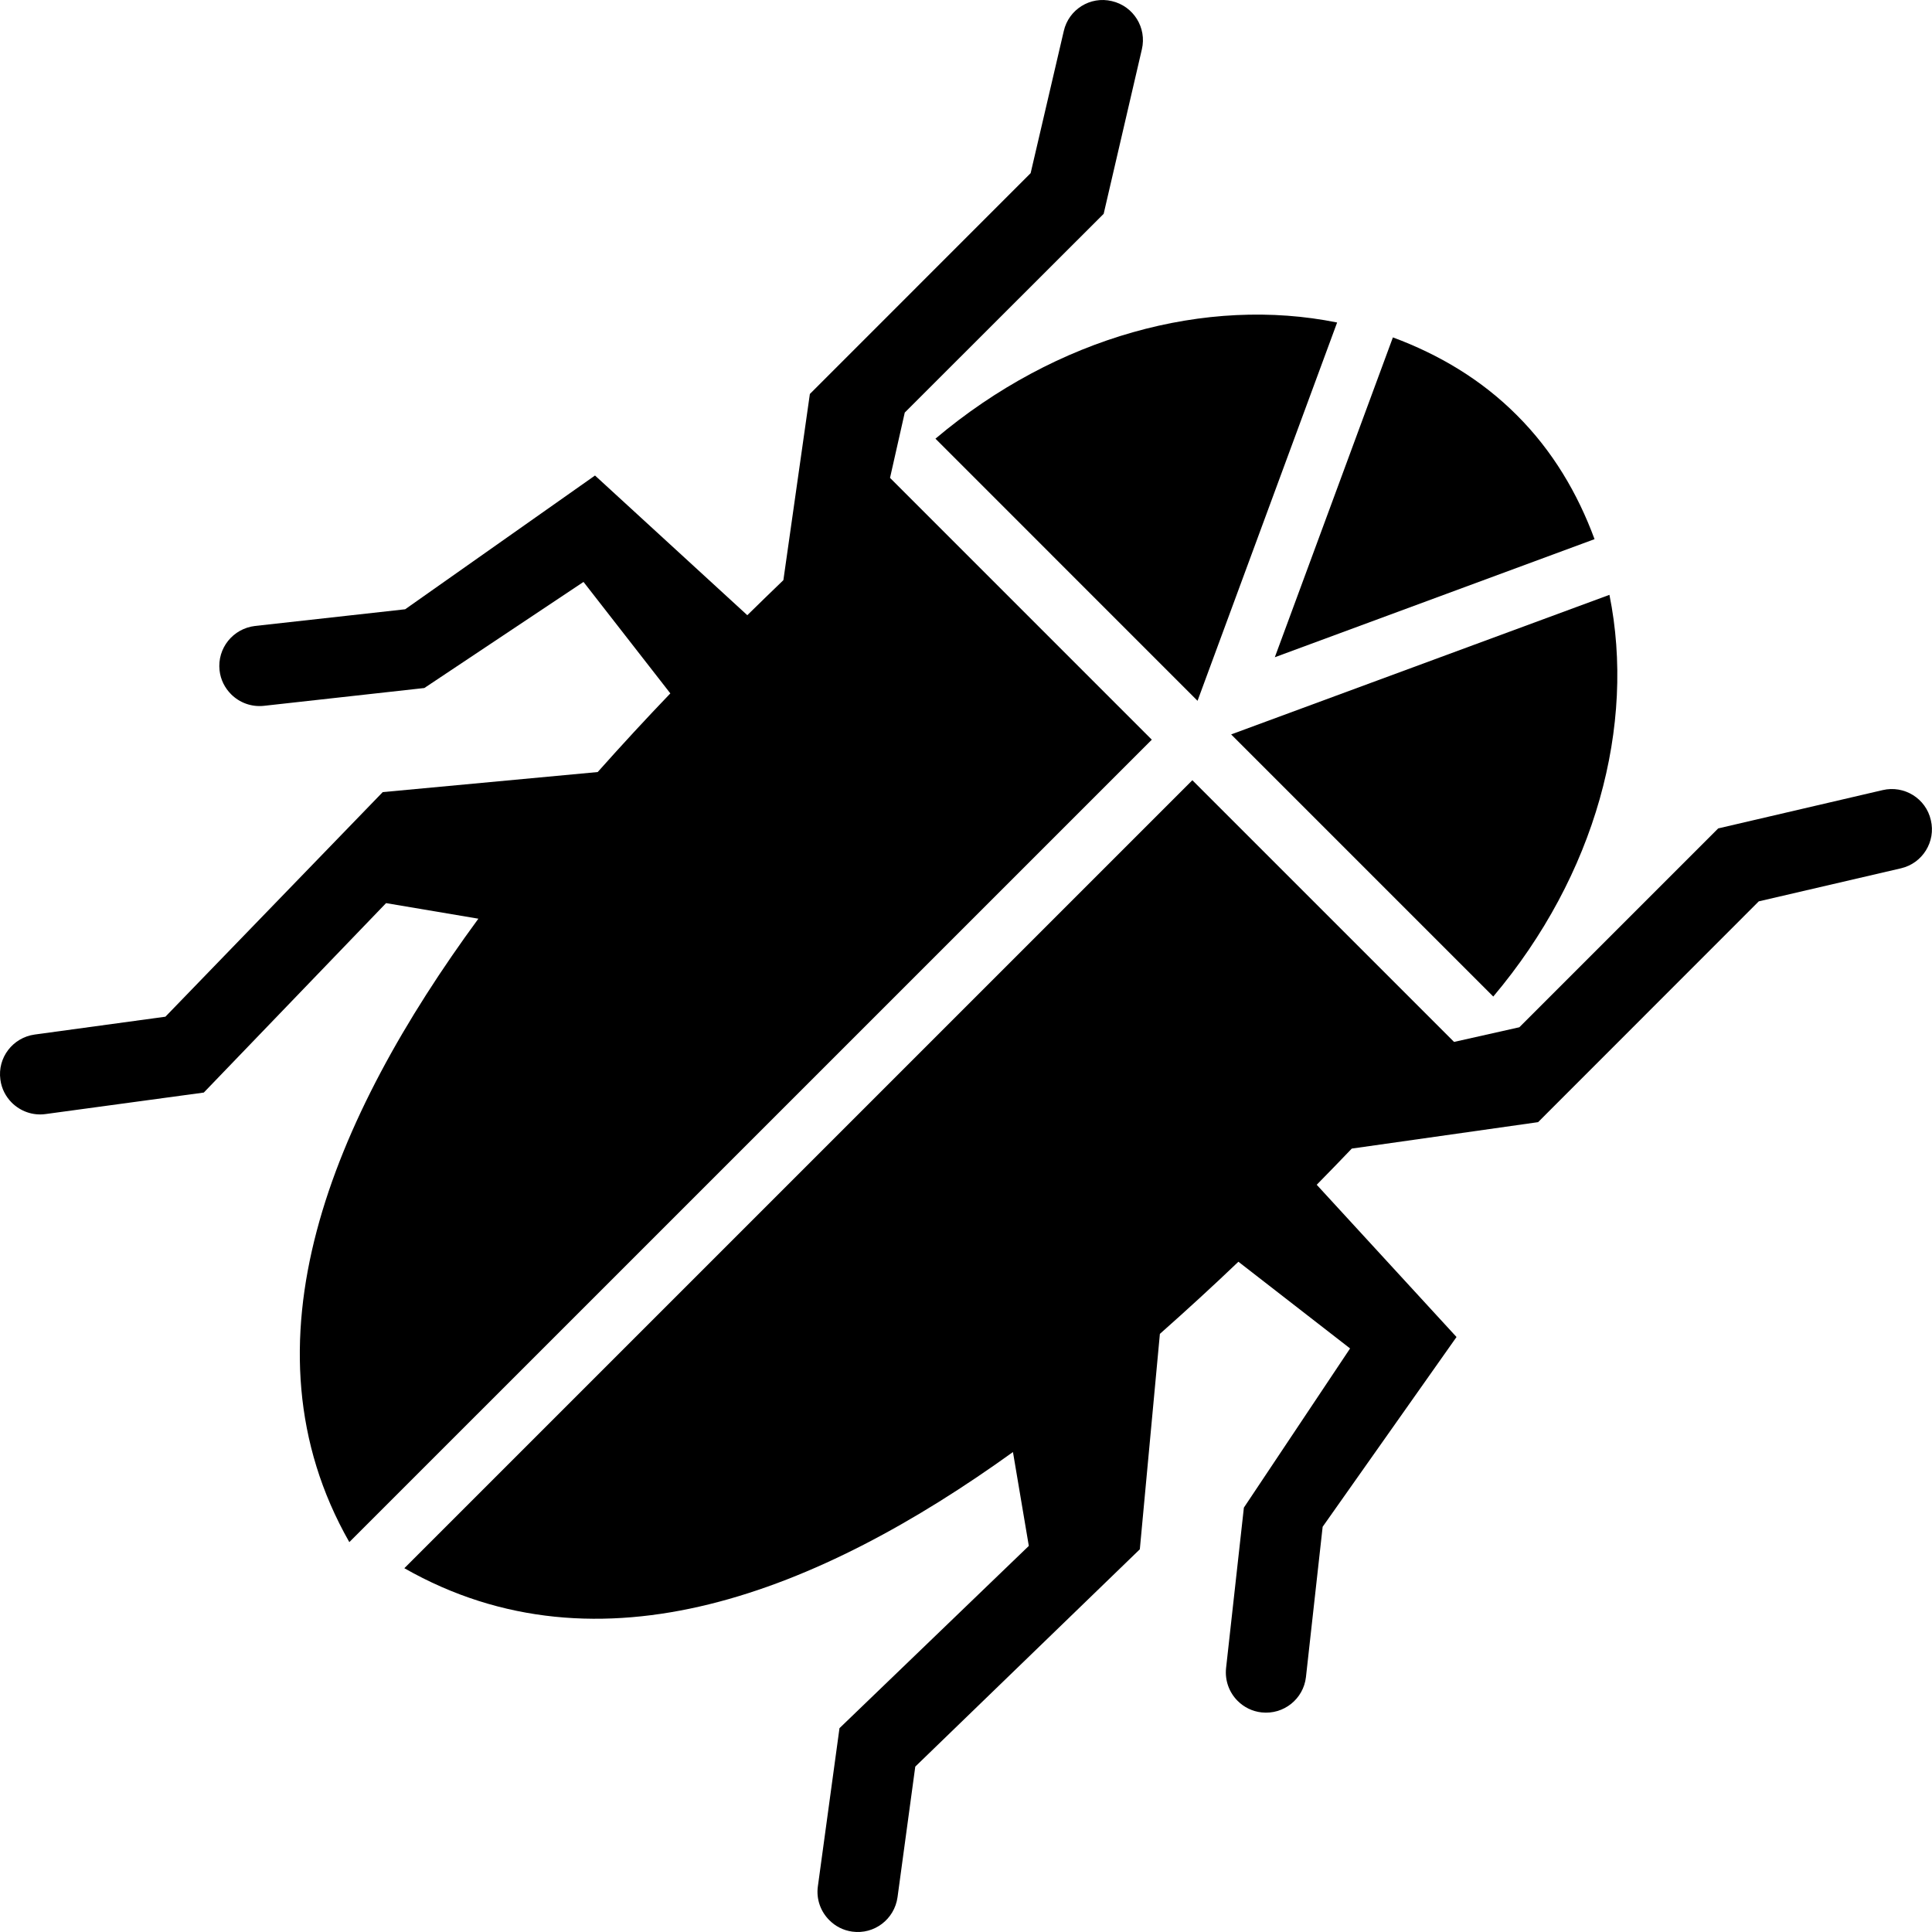
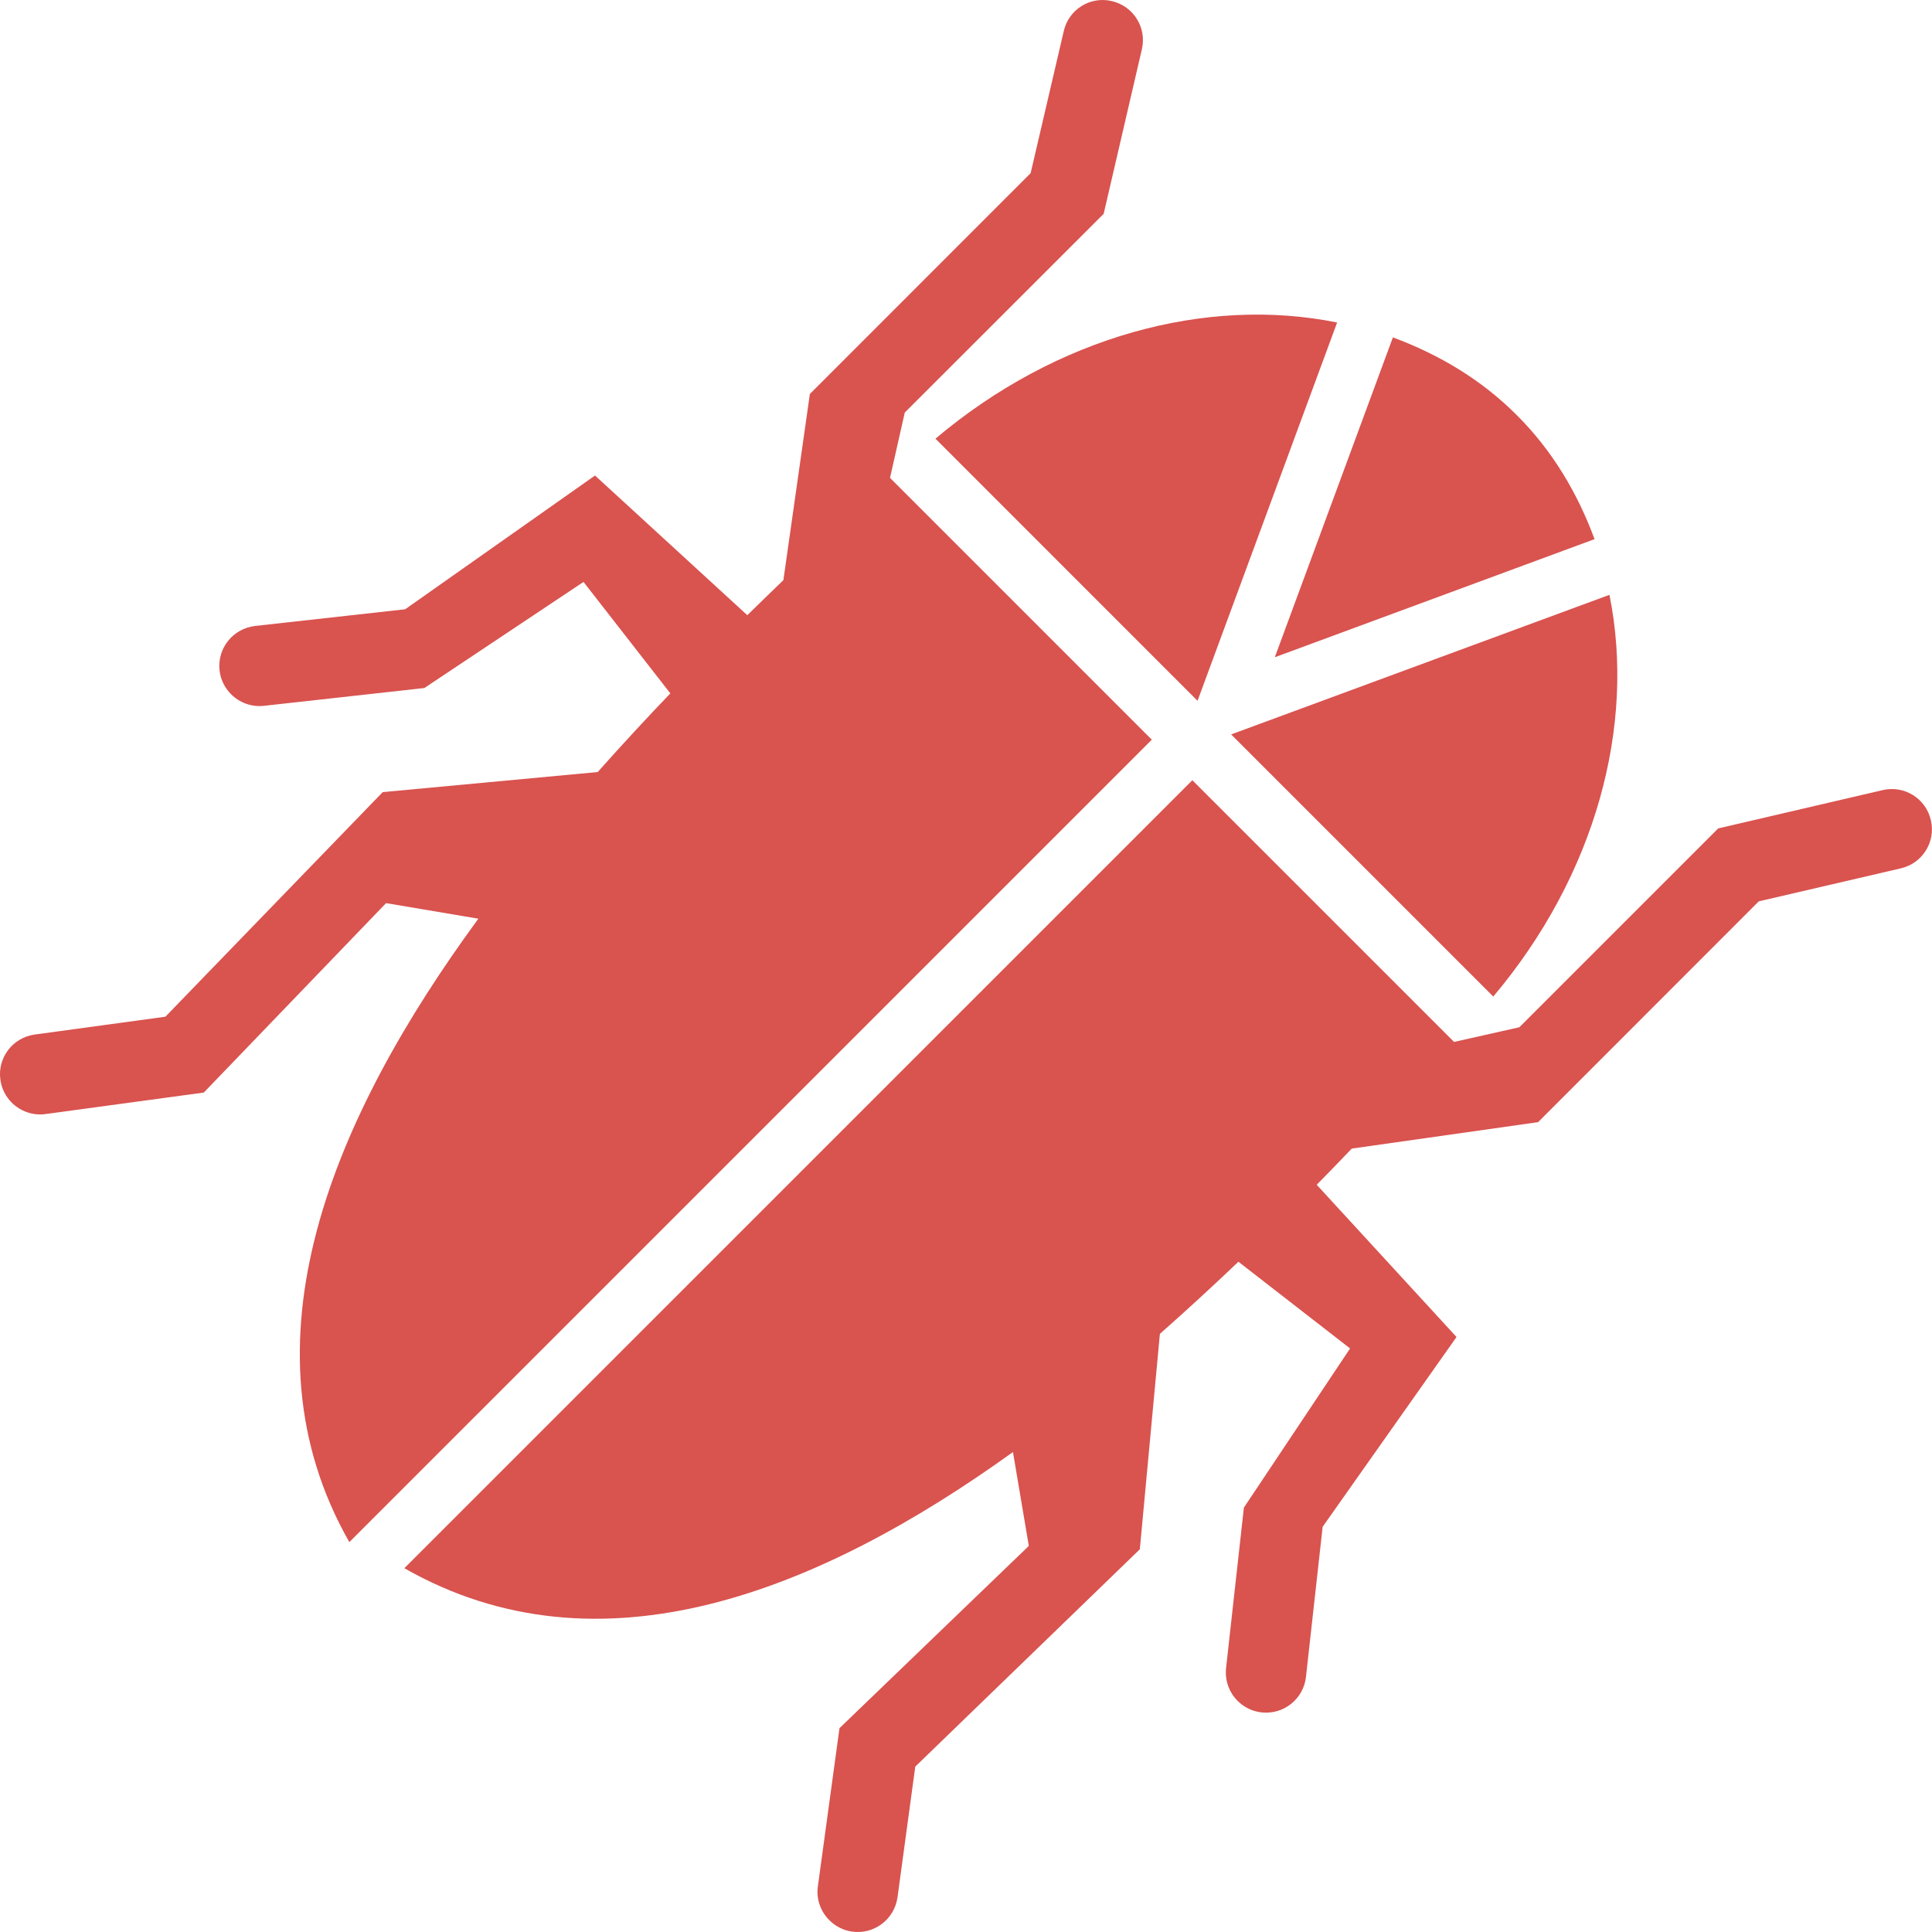
<svg xmlns="http://www.w3.org/2000/svg" version="1.1" id="Layer_1" x="0px" y="0px" width="99.998px" height="100.001px" viewBox="0 0 99.998 100.001" enable-background="new 0 0 99.998 100.001" xml:space="preserve">
-   <path d="M46.831,21.354l10.295-10.286l1.978-8.518c0.261-1.113-0.43-2.232-1.555-2.493c-1.113-0.267-2.232,0.429-2.487,1.548  l-1.716,7.358L41.919,20.392l-1.371,9.637c-0.615,0.591-1.224,1.183-1.867,1.814l-7.883-7.23l-9.826,6.923l-7.77,0.864  c-1.143,0.134-1.963,1.154-1.838,2.296c0.052,0.487,0.275,0.916,0.6,1.241c0.429,0.429,1.044,0.667,1.696,0.597l8.303-0.922  l8.24-5.491l4.494,5.769c-1.252,1.305-2.505,2.662-3.76,4.071L19.81,41L8.561,52.625l-6.764,0.923  c-1.136,0.156-1.937,1.2-1.777,2.336c0.061,0.47,0.278,0.876,0.588,1.189c0.443,0.44,1.079,0.684,1.751,0.591l8.19-1.113  l9.434-9.805l4.778,0.806c-7.564,10.315-12.519,22.017-6.68,32.269l41.537-41.534L46.068,24.735L46.831,21.354z" />
-   <path d="M67.597,86.801l0.864-7.775l6.929-9.822l-7.236-7.88c0.638-0.644,1.224-1.259,1.815-1.873l9.643-1.368l11.423-11.429  l7.364-1.711c1.113-0.261,1.809-1.38,1.542-2.493c-0.255-1.125-1.38-1.815-2.493-1.554l-8.513,1.983L78.643,53.171l-3.38,0.759  L61.717,40.385L20.929,81.171c10.124,5.77,21.475,1.206,31.502-6.013l0.821,4.859l-9.8,9.434l-1.119,8.188  c-0.093,0.672,0.151,1.311,0.595,1.751c0.31,0.313,0.716,0.527,1.188,0.592c1.134,0.156,2.18-0.639,2.34-1.78l0.919-6.762  l11.623-11.248l1.038-11.15c1.408-1.247,2.766-2.493,4.064-3.734l5.781,4.488l-5.497,8.239l-0.922,8.303  c-0.07,0.655,0.168,1.271,0.597,1.699c0.325,0.325,0.754,0.545,1.241,0.598C66.444,88.761,67.47,87.938,67.597,86.801z" />
-   <path d="M48.419,22.706l13.566,13.568l7.225-19.581C62.449,15.324,54.702,17.406,48.419,22.706z" />
-   <path d="M78.51,21.488c-1.844-1.85-4.048-3.148-6.413-4.024l-6.112,16.555l16.549-6.112C81.659,25.535,80.36,23.332,78.51,21.488z" />
-   <path d="M83.305,30.789l-19.581,7.225l13.568,13.568C82.592,45.296,84.673,37.55,83.305,30.789z" />
+   <defs id="defs15" />
+   <path d="M46.831,21.354l10.295-10.286l1.978-8.518c0.261-1.113-0.43-2.232-1.555-2.493c-1.113-0.267-2.232,0.429-2.487,1.548  l-1.716,7.358L41.919,20.392l-1.371,9.637c-0.615,0.591-1.224,1.183-1.867,1.814l-7.883-7.23l-9.826,6.923l-7.77,0.864  c-1.143,0.134-1.963,1.154-1.838,2.296c0.052,0.487,0.275,0.916,0.6,1.241c0.429,0.429,1.044,0.667,1.696,0.597l8.303-0.922  l8.24-5.491l4.494,5.769c-1.252,1.305-2.505,2.662-3.76,4.071L19.81,41L8.561,52.625l-6.764,0.923  c-1.136,0.156-1.937,1.2-1.777,2.336c0.061,0.47,0.278,0.876,0.588,1.189c0.443,0.44,1.079,0.684,1.751,0.591l8.19-1.113  l9.434-9.805l4.778,0.806c-7.564,10.315-12.519,22.017-6.68,32.269l41.537-41.534L46.068,24.735L46.831,21.354z" id="path3" style="fill:#d9534f;fill-opacity:1" />
+   <path d="M67.597,86.801l0.864-7.775l6.929-9.822l-7.236-7.88c0.638-0.644,1.224-1.259,1.815-1.873l9.643-1.368l11.423-11.429  l7.364-1.711c1.113-0.261,1.809-1.38,1.542-2.493c-0.255-1.125-1.38-1.815-2.493-1.554l-8.513,1.983L78.643,53.171l-3.38,0.759  L61.717,40.385L20.929,81.171c10.124,5.77,21.475,1.206,31.502-6.013l0.821,4.859l-9.8,9.434l-1.119,8.188  c-0.093,0.672,0.151,1.311,0.595,1.751c0.31,0.313,0.716,0.527,1.188,0.592c1.134,0.156,2.18-0.639,2.34-1.78l0.919-6.762  l11.623-11.248l1.038-11.15c1.408-1.247,2.766-2.493,4.064-3.734l5.781,4.488l-5.497,8.239l-0.922,8.303  c-0.07,0.655,0.168,1.271,0.597,1.699c0.325,0.325,0.754,0.545,1.241,0.598C66.444,88.761,67.47,87.938,67.597,86.801z" id="path5" style="fill:#d9534f;fill-opacity:1" />
+   <path d="M48.419,22.706l13.566,13.568l7.225-19.581C62.449,15.324,54.702,17.406,48.419,22.706z" id="path7" style="fill:#d9534f;fill-opacity:1" />
+   <path d="M78.51,21.488c-1.844-1.85-4.048-3.148-6.413-4.024l-6.112,16.555l16.549-6.112C81.659,25.535,80.36,23.332,78.51,21.488z" id="path9" style="fill:#d9534f;fill-opacity:1" />
+   <path d="M83.305,30.789l-19.581,7.225l13.568,13.568C82.592,45.296,84.673,37.55,83.305,30.789z" id="path11" style="fill:#d9534f;fill-opacity:1" />
</svg>
